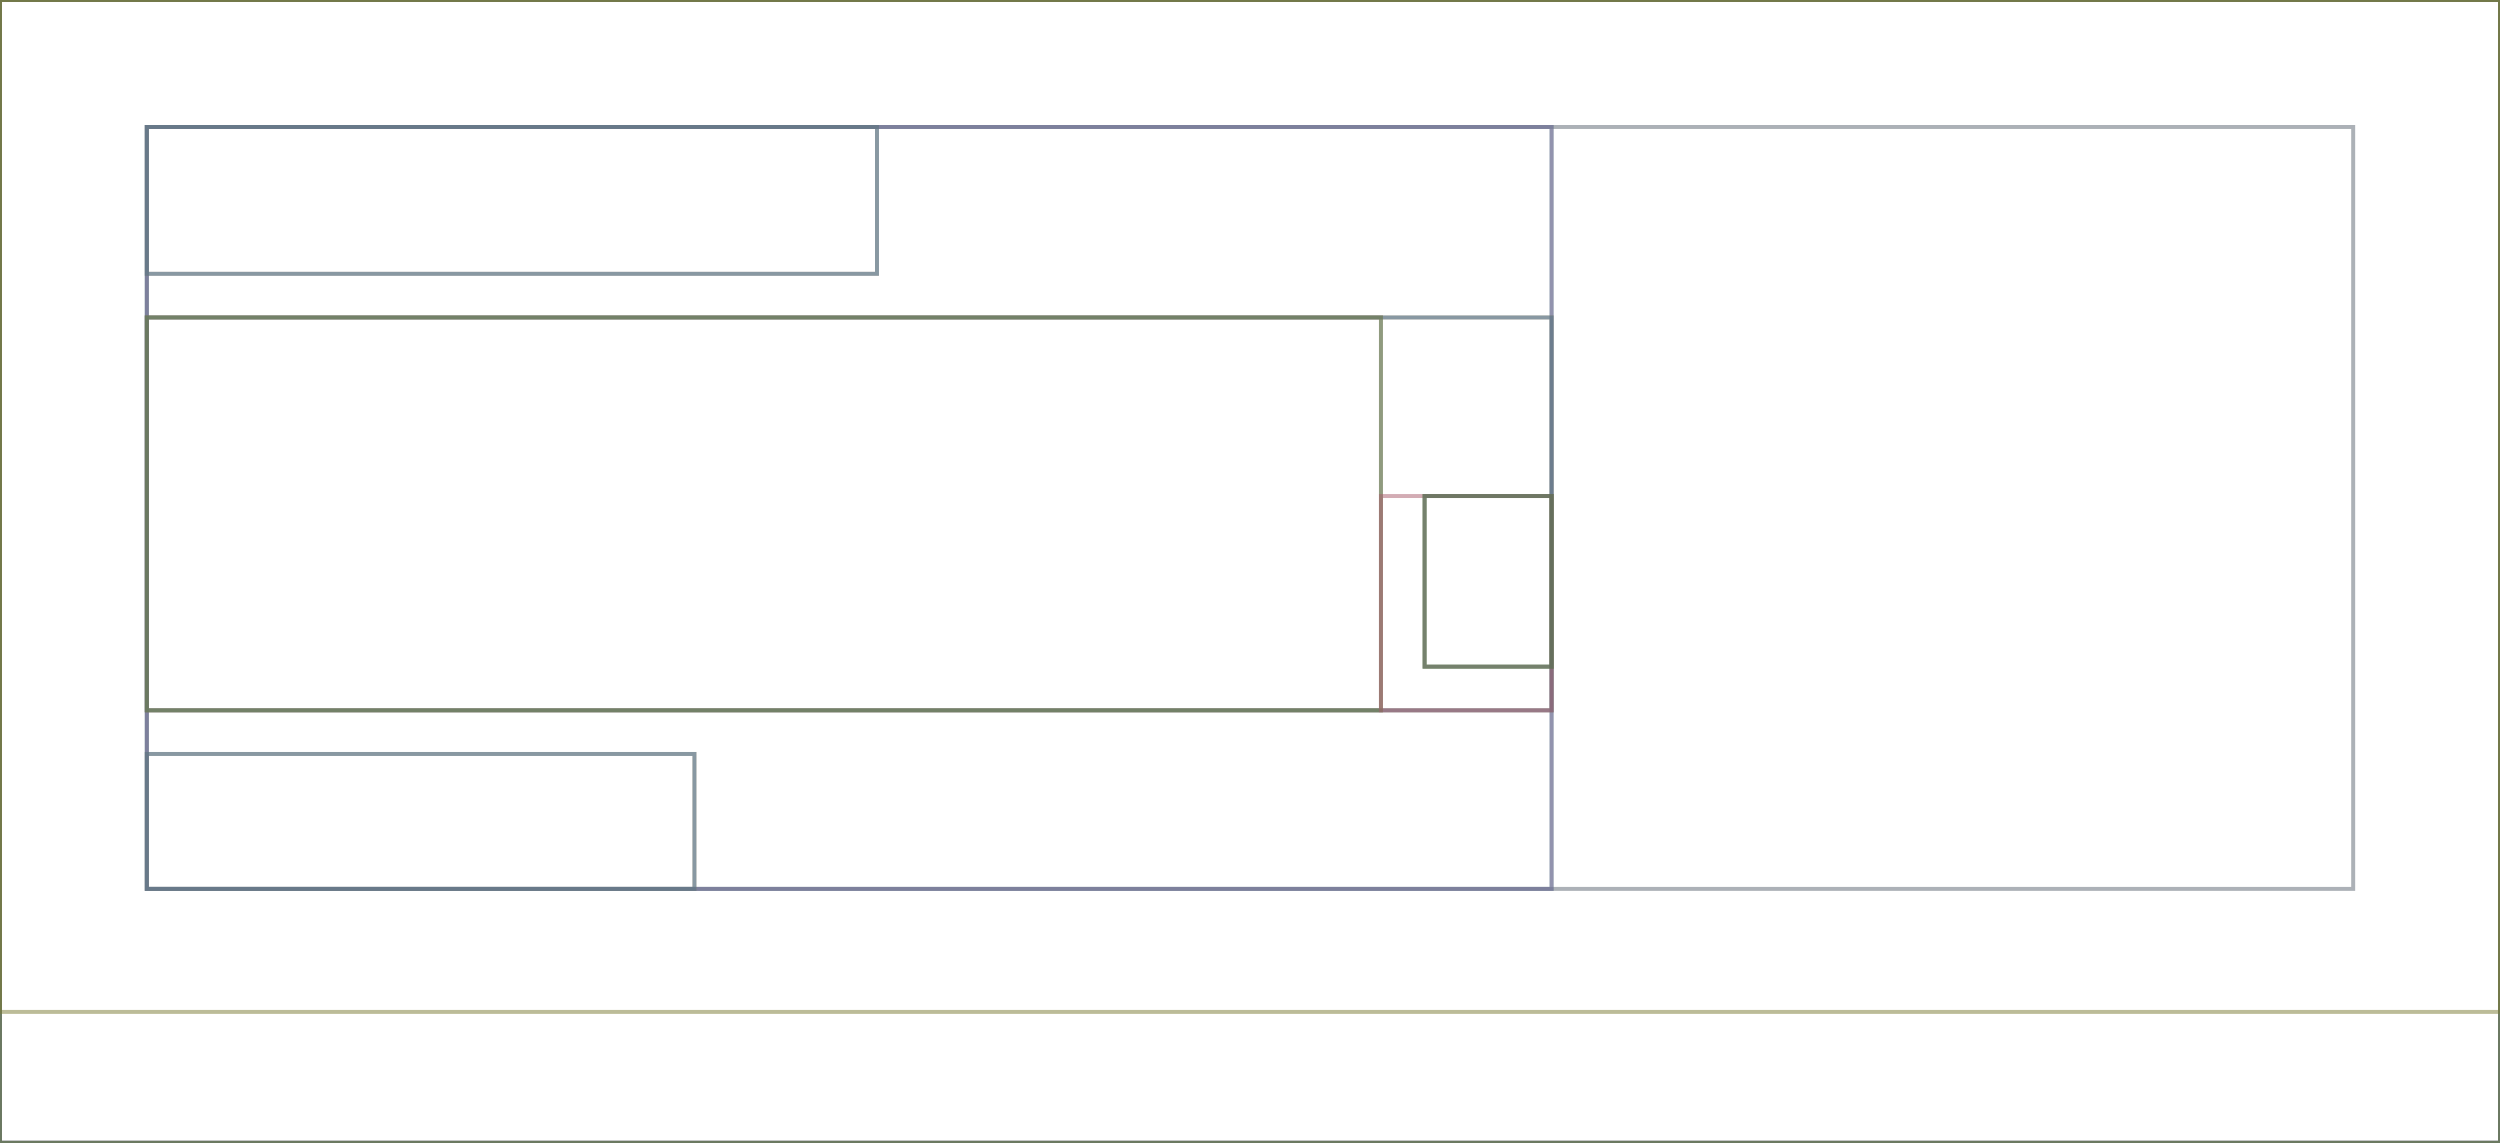
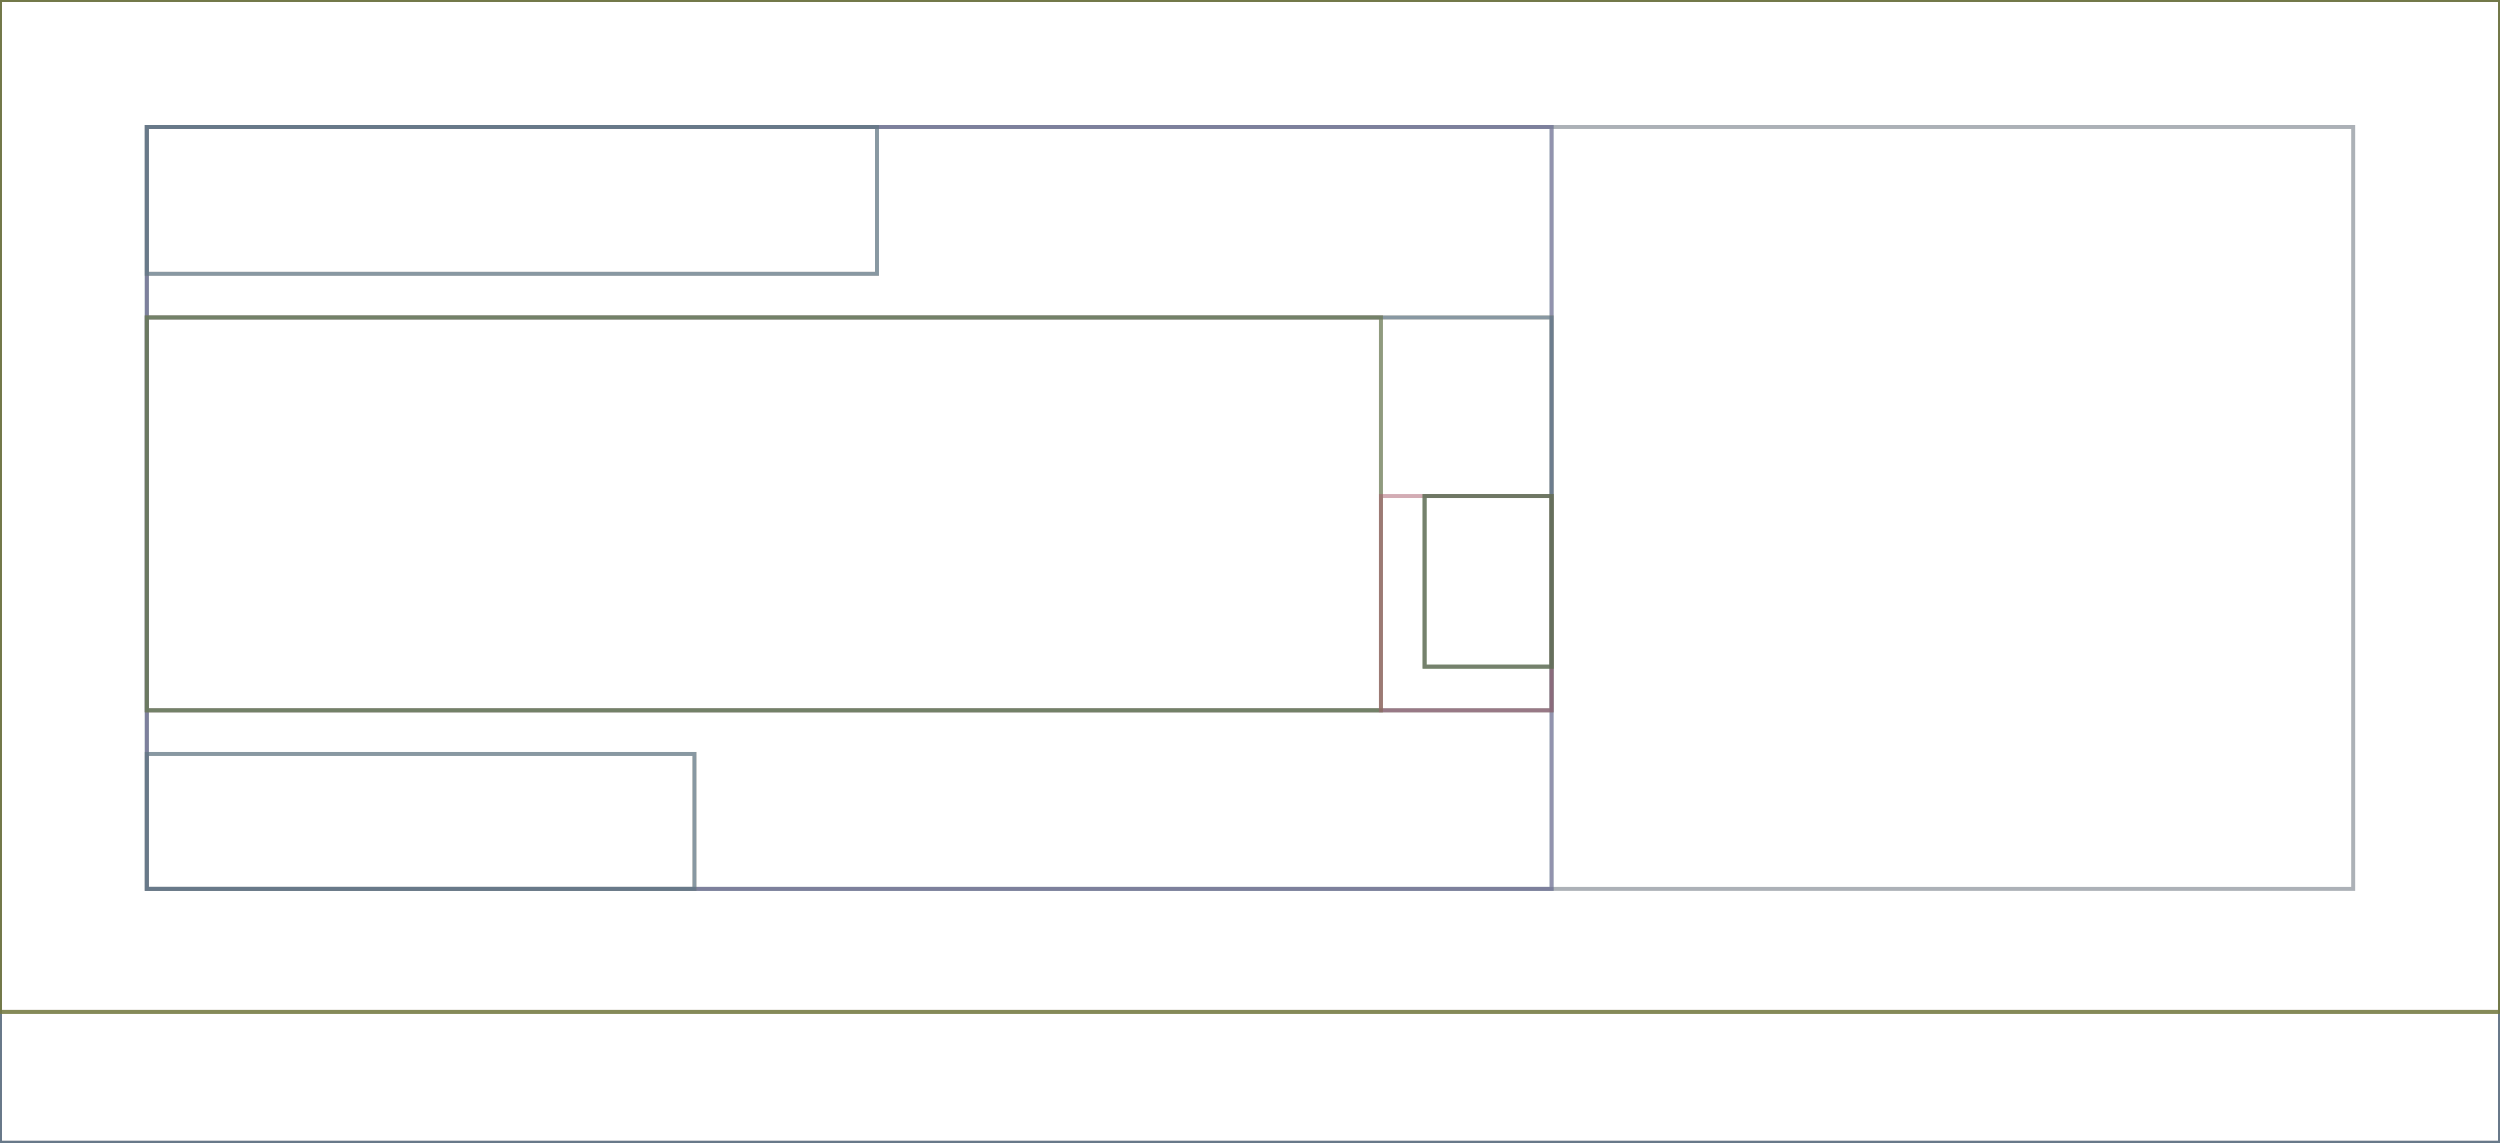
<svg xmlns="http://www.w3.org/2000/svg" viewBox="0 0 630 288" width="630" height="288" role="img" aria-label="Card/Statistic-Dark layout wireframe">
  <rect width="630" height="288" fill="#ffffff" />
  <g>
    <rect x="0" y="0" width="630" height="288" fill="none" fill-opacity="0" stroke="#5B6470" stroke-width="1" stroke-opacity="0.5" />
  </g>
  <g>
    <rect x="0" y="0" width="630" height="288" fill="none" fill-opacity="0" stroke="#2E7D6B" stroke-width="1" stroke-opacity="0.5" />
  </g>
  <g>
    <rect x="0" y="0" width="630" height="288" fill="none" fill-opacity="0" stroke="#8E6BA8" stroke-width="1" stroke-opacity="0.5" />
  </g>
  <g>
    <rect x="0" y="0" width="630" height="288" fill="none" fill-opacity="0" stroke="#B0813B" stroke-width="1" stroke-opacity="0.5" />
  </g>
  <g>
    <rect x="0" y="0" width="630" height="288" fill="none" fill-opacity="0" stroke="#3B72A8" stroke-width="1" stroke-opacity="0.5" />
  </g>
  <g>
-     <rect x="0" y="0" width="630" height="288" fill="none" fill-opacity="0" stroke="#A85B6B" stroke-width="1" stroke-opacity="0.5" />
+     <rect x="0" y="0" width="630" height="255" fill="none" fill-opacity="0" stroke="#A85B6B" stroke-width="1" stroke-opacity="0.5" />
  </g>
  <g>
-     <rect x="0" y="0" width="630" height="288" fill="none" fill-opacity="0" stroke="#4F8A4A" stroke-width="1" stroke-opacity="0.5" />
+     <rect x="0" y="0" width="630" height="255" fill="none" fill-opacity="0" stroke="#4F8A4A" stroke-width="1" stroke-opacity="0.5" />
  </g>
  <g>
    <rect x="0" y="0" width="630" height="255" fill="none" fill-opacity="0" stroke="#7A7A33" stroke-width="1" stroke-opacity="0.5" />
  </g>
  <g>
    <rect x="37" y="32" width="556" height="192" fill="none" fill-opacity="0" stroke="#5B6470" stroke-width="1" stroke-opacity="0.5" />
  </g>
  <g>
    <rect x="37" y="32" width="354" height="192" fill="none" fill-opacity="0" stroke="#2E7D6B" stroke-width="1" stroke-opacity="0.5" />
  </g>
  <g>
    <rect x="37" y="32" width="354" height="192" fill="none" fill-opacity="0" stroke="#8E6BA8" stroke-width="1" stroke-opacity="0.5" />
  </g>
  <g>
    <rect x="37" y="32" width="184" height="37" fill="none" fill-opacity="0" stroke="#B0813B" stroke-width="1" stroke-opacity="0.5" />
  </g>
  <g>
    <rect x="37" y="32" width="184" height="37" fill="none" fill-opacity="0" stroke="#3B72A8" stroke-width="1" stroke-opacity="0.5" />
  </g>
  <g>
    <rect x="37" y="80" width="354" height="99" fill="none" fill-opacity="0" stroke="#B0813B" stroke-width="1" stroke-opacity="0.5" />
  </g>
  <g>
    <rect x="37" y="80" width="354" height="99" fill="none" fill-opacity="0" stroke="#3B72A8" stroke-width="1" stroke-opacity="0.5" />
  </g>
  <g>
    <rect x="37" y="80" width="311" height="99" fill="none" fill-opacity="0" stroke="#A85B6B" stroke-width="1" stroke-opacity="0.5" />
  </g>
  <g>
    <rect x="37" y="80" width="311" height="99" fill="none" fill-opacity="0" stroke="#4F8A4A" stroke-width="1" stroke-opacity="0.5" />
  </g>
  <g>
    <rect x="348" y="125" width="43" height="54" fill="none" fill-opacity="0" stroke="#A85B6B" stroke-width="1" stroke-opacity="0.5" />
  </g>
  <g>
    <rect x="359" y="125" width="32" height="43" fill="none" fill-opacity="0" stroke="#4F8A4A" stroke-width="1" stroke-opacity="0.5" />
  </g>
  <g>
    <rect x="359" y="125" width="32" height="43" fill="none" fill-opacity="0" stroke="#7A7A33" stroke-width="1" stroke-opacity="0.5" />
  </g>
  <g>
    <rect x="359" y="125" width="32" height="43" fill="none" fill-opacity="0" stroke="#5B6470" stroke-width="1" stroke-opacity="0.5" />
  </g>
  <g>
    <rect x="37" y="190" width="138" height="34" fill="none" fill-opacity="0" stroke="#B0813B" stroke-width="1" stroke-opacity="0.5" />
  </g>
  <g>
    <rect x="37" y="190" width="138" height="34" fill="none" fill-opacity="0" stroke="#3B72A8" stroke-width="1" stroke-opacity="0.5" />
  </g>
</svg>
